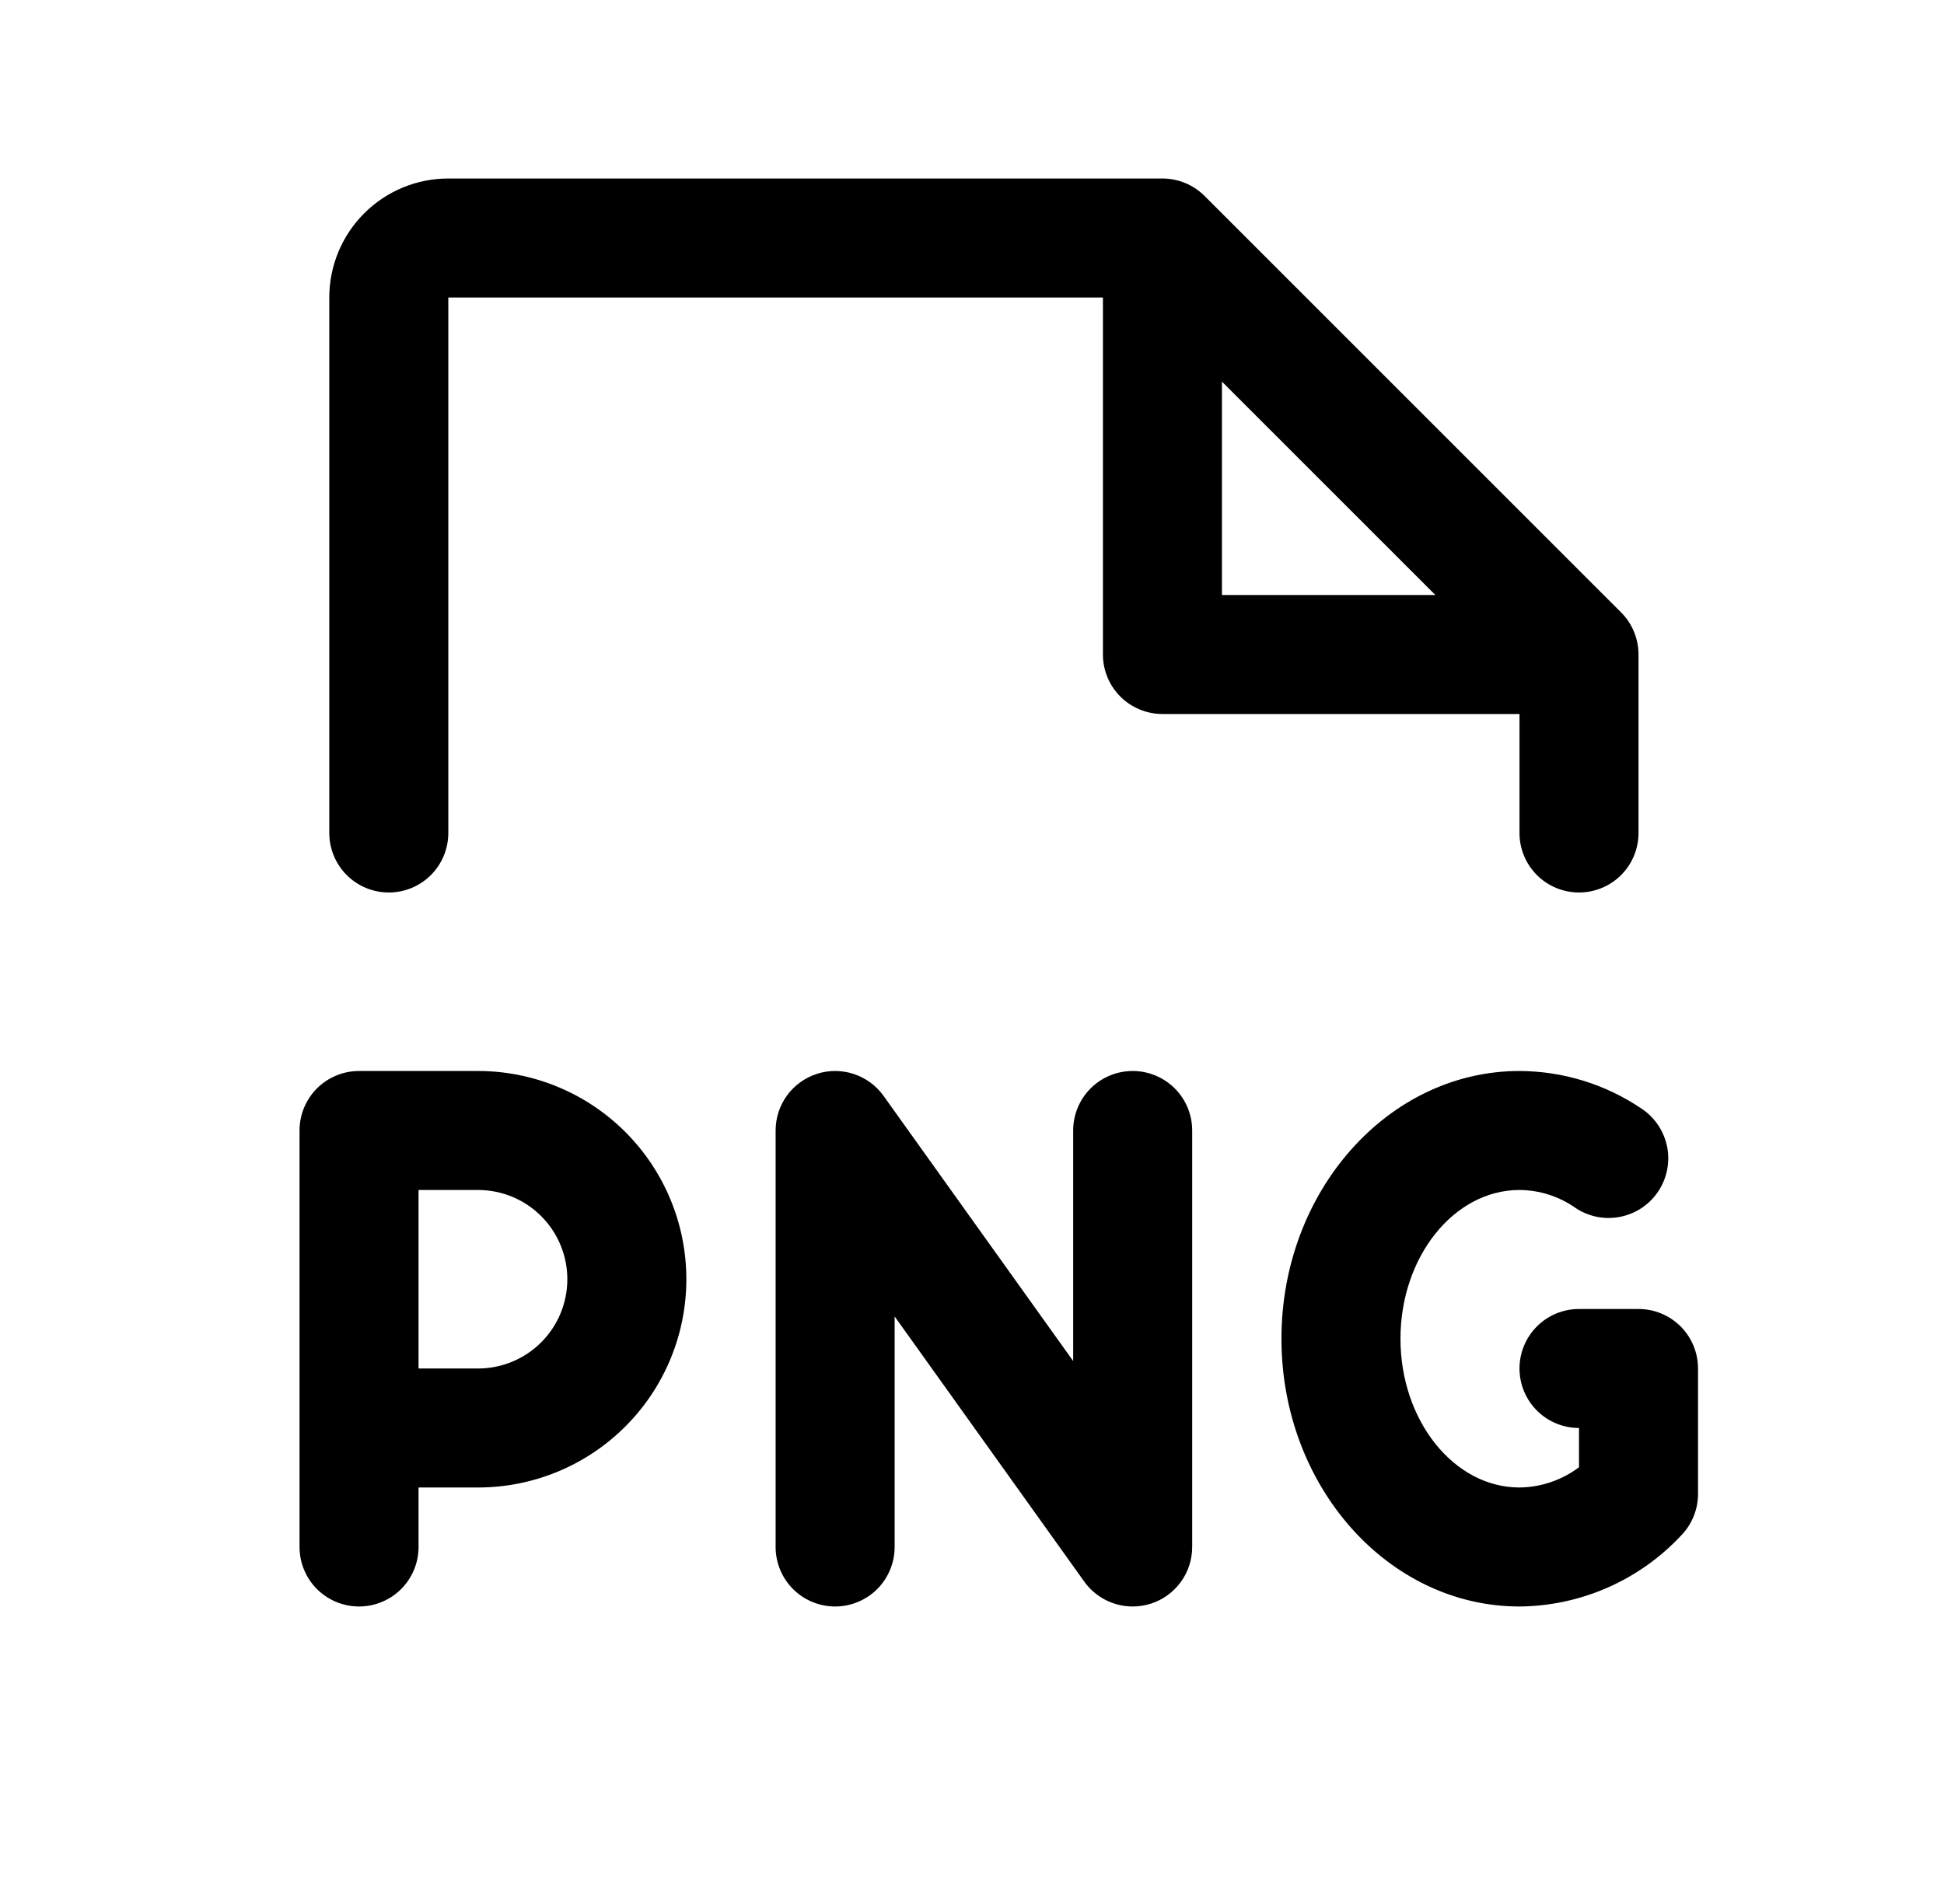
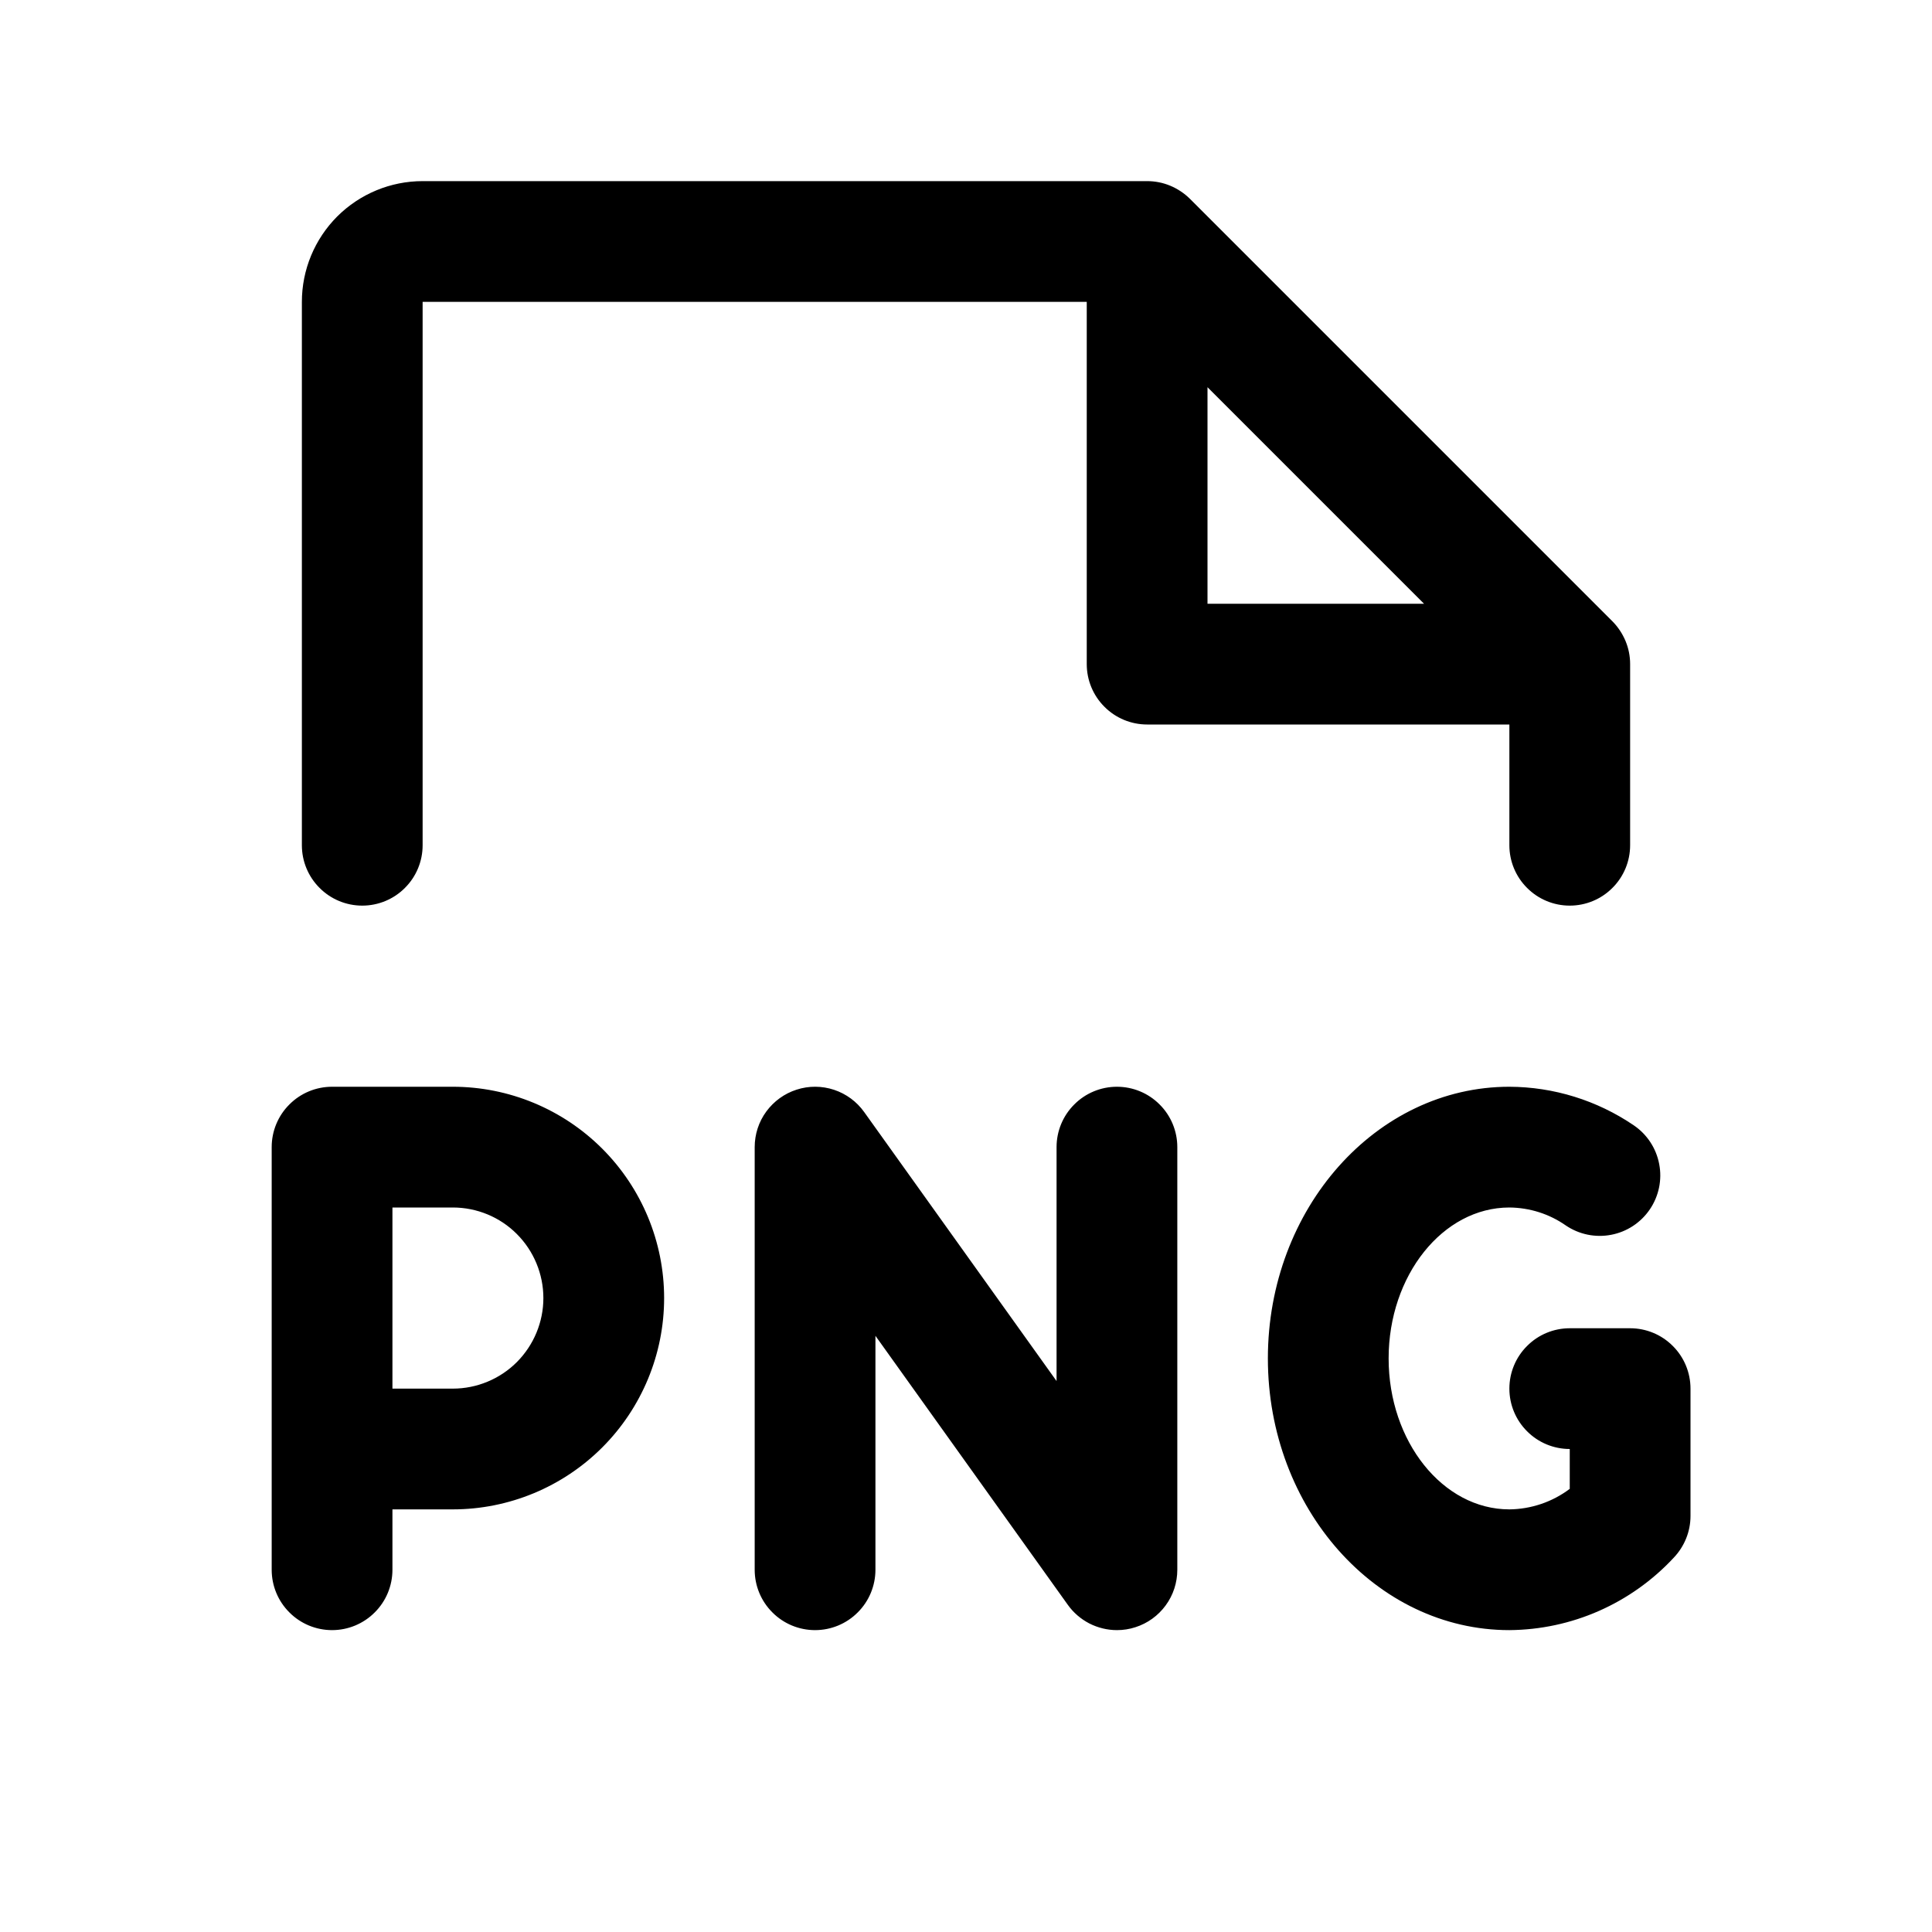
- <svg viewBox="0 0 49 48" fill="currentColor">
-   <path d="M12.05 27H9.05C8.652 27 8.271 27.158 7.989 27.439C7.708 27.721 7.55 28.102 7.55 28.5V39C7.55 39.398 7.708 39.779 7.989 40.061C8.271 40.342 8.652 40.5 9.05 40.5C9.448 40.5 9.829 40.342 10.111 40.061C10.392 39.779 10.55 39.398 10.55 39V37.5H12.05C13.442 37.5 14.778 36.947 15.762 35.962C16.747 34.978 17.3 33.642 17.3 32.25C17.3 30.858 16.747 29.522 15.762 28.538C14.778 27.553 13.442 27 12.05 27ZM12.05 34.5H10.55V30H12.05C12.647 30 13.219 30.237 13.641 30.659C14.063 31.081 14.3 31.653 14.3 32.25C14.3 32.847 14.063 33.419 13.641 33.841C13.219 34.263 12.647 34.5 12.05 34.5ZM42.8 37.663C42.8 38.05 42.651 38.421 42.384 38.7C41.861 39.262 41.23 39.712 40.528 40.021C39.825 40.331 39.067 40.494 38.3 40.5C34.991 40.5 32.3 37.472 32.3 33.75C32.3 30.028 34.991 27 38.3 27C39.403 27.004 40.479 27.337 41.39 27.958C41.72 28.182 41.947 28.528 42.023 28.919C42.098 29.311 42.014 29.716 41.79 30.046C41.567 30.376 41.221 30.603 40.829 30.678C40.438 30.754 40.032 30.67 39.703 30.446C39.291 30.159 38.802 30.003 38.3 30C36.646 30 35.3 31.688 35.3 33.75C35.3 35.812 36.646 37.5 38.3 37.5C38.842 37.494 39.367 37.315 39.8 36.99V36C39.402 36 39.021 35.842 38.739 35.561C38.458 35.279 38.3 34.898 38.3 34.5C38.3 34.102 38.458 33.721 38.739 33.439C39.021 33.158 39.402 33 39.8 33H41.3C41.698 33 42.079 33.158 42.361 33.439C42.642 33.721 42.8 34.102 42.8 34.5V37.663ZM30.05 28.5V39C30.05 39.318 29.949 39.628 29.762 39.884C29.574 40.141 29.31 40.332 29.008 40.429C28.86 40.476 28.705 40.5 28.55 40.5C28.311 40.5 28.076 40.443 27.864 40.334C27.651 40.224 27.468 40.066 27.329 39.872L22.55 33.188V39C22.55 39.398 22.392 39.779 22.111 40.061C21.829 40.342 21.448 40.5 21.05 40.5C20.652 40.5 20.271 40.342 19.989 40.061C19.708 39.779 19.55 39.398 19.55 39V28.5C19.55 28.182 19.651 27.873 19.838 27.616C20.026 27.359 20.29 27.169 20.592 27.072C20.895 26.974 21.221 26.976 21.522 27.076C21.824 27.176 22.086 27.369 22.271 27.628L27.05 34.312V28.5C27.05 28.102 27.208 27.721 27.489 27.439C27.771 27.158 28.152 27 28.55 27C28.948 27 29.329 27.158 29.611 27.439C29.892 27.721 30.05 28.102 30.05 28.5ZM9.8 22.5C10.198 22.5 10.579 22.342 10.861 22.061C11.142 21.779 11.3 21.398 11.3 21V7.5H27.8V16.5C27.8 16.898 27.958 17.279 28.239 17.561C28.521 17.842 28.902 18 29.3 18H38.3V21C38.3 21.398 38.458 21.779 38.739 22.061C39.021 22.342 39.402 22.5 39.8 22.5C40.198 22.5 40.579 22.342 40.861 22.061C41.142 21.779 41.3 21.398 41.3 21V16.5C41.3 16.303 41.261 16.108 41.186 15.926C41.111 15.744 41.001 15.578 40.861 15.439L30.361 4.939C30.222 4.8 30.056 4.689 29.874 4.614C29.692 4.539 29.497 4.5 29.3 4.5H11.3C10.504 4.5 9.741 4.816 9.179 5.379C8.616 5.941 8.3 6.704 8.3 7.5V21C8.3 21.398 8.458 21.779 8.739 22.061C9.021 22.342 9.402 22.5 9.8 22.5ZM30.8 9.621L36.179 15H30.8V9.621Z" fill="currentColor" />
+ <svg xmlns="http://www.w3.org/2000/svg" width="24" height="24" viewBox="0 0 24 24" fill="currentColor">
+   <path d="M5.625 13.5H4.125C3.926 13.5 3.735 13.579 3.595 13.72C3.454 13.86 3.375 14.051 3.375 14.25V19.5C3.375 19.699 3.454 19.89 3.595 20.03C3.735 20.171 3.926 20.25 4.125 20.25C4.324 20.25 4.515 20.171 4.655 20.03C4.796 19.89 4.875 19.699 4.875 19.5V18.75H5.625C6.321 18.75 6.989 18.473 7.481 17.981C7.973 17.489 8.25 16.821 8.25 16.125C8.25 15.429 7.973 14.761 7.481 14.269C6.989 13.777 6.321 13.5 5.625 13.5ZM5.625 17.25H4.875V15H5.625C5.923 15 6.21 15.118 6.42 15.329C6.631 15.54 6.75 15.827 6.75 16.125C6.75 16.423 6.631 16.709 6.42 16.921C6.21 17.131 5.923 17.25 5.625 17.25ZM21 18.832C21 19.025 20.925 19.21 20.792 19.35C20.531 19.631 20.215 19.856 19.864 20.011C19.513 20.166 19.134 20.247 18.75 20.25C17.095 20.25 15.75 18.736 15.75 16.875C15.75 15.014 17.095 13.5 18.75 13.5C19.301 13.502 19.839 13.669 20.295 13.979C20.46 14.091 20.574 14.264 20.611 14.46C20.649 14.655 20.607 14.858 20.495 15.023C20.383 15.188 20.21 15.302 20.015 15.339C19.819 15.377 19.616 15.335 19.451 15.223C19.245 15.079 19.001 15.002 18.75 15C17.923 15 17.25 15.844 17.25 16.875C17.25 17.906 17.923 18.75 18.75 18.75C19.021 18.747 19.284 18.658 19.5 18.495V18C19.301 18 19.11 17.921 18.97 17.78C18.829 17.64 18.75 17.449 18.75 17.25C18.75 17.051 18.829 16.86 18.97 16.72C19.11 16.579 19.301 16.5 19.5 16.5H20.25C20.449 16.5 20.64 16.579 20.78 16.72C20.921 16.86 21 17.051 21 17.25V18.832ZM14.625 14.25V19.5C14.625 19.659 14.575 19.814 14.481 19.942C14.387 20.071 14.255 20.166 14.104 20.214C14.03 20.238 13.953 20.25 13.875 20.25C13.756 20.25 13.638 20.221 13.532 20.167C13.426 20.112 13.334 20.033 13.265 19.936L10.875 16.594V19.5C10.875 19.699 10.796 19.89 10.655 20.03C10.515 20.171 10.324 20.25 10.125 20.25C9.926 20.25 9.735 20.171 9.595 20.03C9.454 19.89 9.375 19.699 9.375 19.5V14.25C9.375 14.091 9.425 13.936 9.519 13.808C9.613 13.68 9.745 13.584 9.896 13.536C10.047 13.487 10.21 13.488 10.361 13.538C10.512 13.588 10.643 13.685 10.735 13.814L13.125 17.156V14.25C13.125 14.051 13.204 13.86 13.345 13.72C13.485 13.579 13.676 13.5 13.875 13.5C14.074 13.5 14.265 13.579 14.405 13.72C14.546 13.86 14.625 14.051 14.625 14.25ZM4.5 11.25C4.699 11.25 4.89 11.171 5.03 11.03C5.171 10.89 5.25 10.699 5.25 10.5V3.75H13.5V8.25C13.5 8.449 13.579 8.64 13.72 8.78C13.86 8.921 14.051 9 14.25 9H18.75V10.5C18.75 10.699 18.829 10.89 18.97 11.03C19.11 11.171 19.301 11.25 19.5 11.25C19.699 11.25 19.89 11.171 20.03 11.03C20.171 10.89 20.25 10.699 20.25 10.5V8.25C20.25 8.151 20.231 8.054 20.193 7.963C20.155 7.872 20.1 7.789 20.031 7.719L14.781 2.469C14.711 2.4 14.628 2.345 14.537 2.307C14.446 2.269 14.348 2.25 14.25 2.25H5.25C4.852 2.25 4.471 2.408 4.189 2.689C3.908 2.971 3.75 3.352 3.75 3.75V10.5C3.75 10.699 3.829 10.89 3.97 11.03C4.11 11.171 4.301 11.25 4.5 11.25ZM15 4.81L17.69 7.5H15V4.81Z" fill="currentColor" />
</svg>
